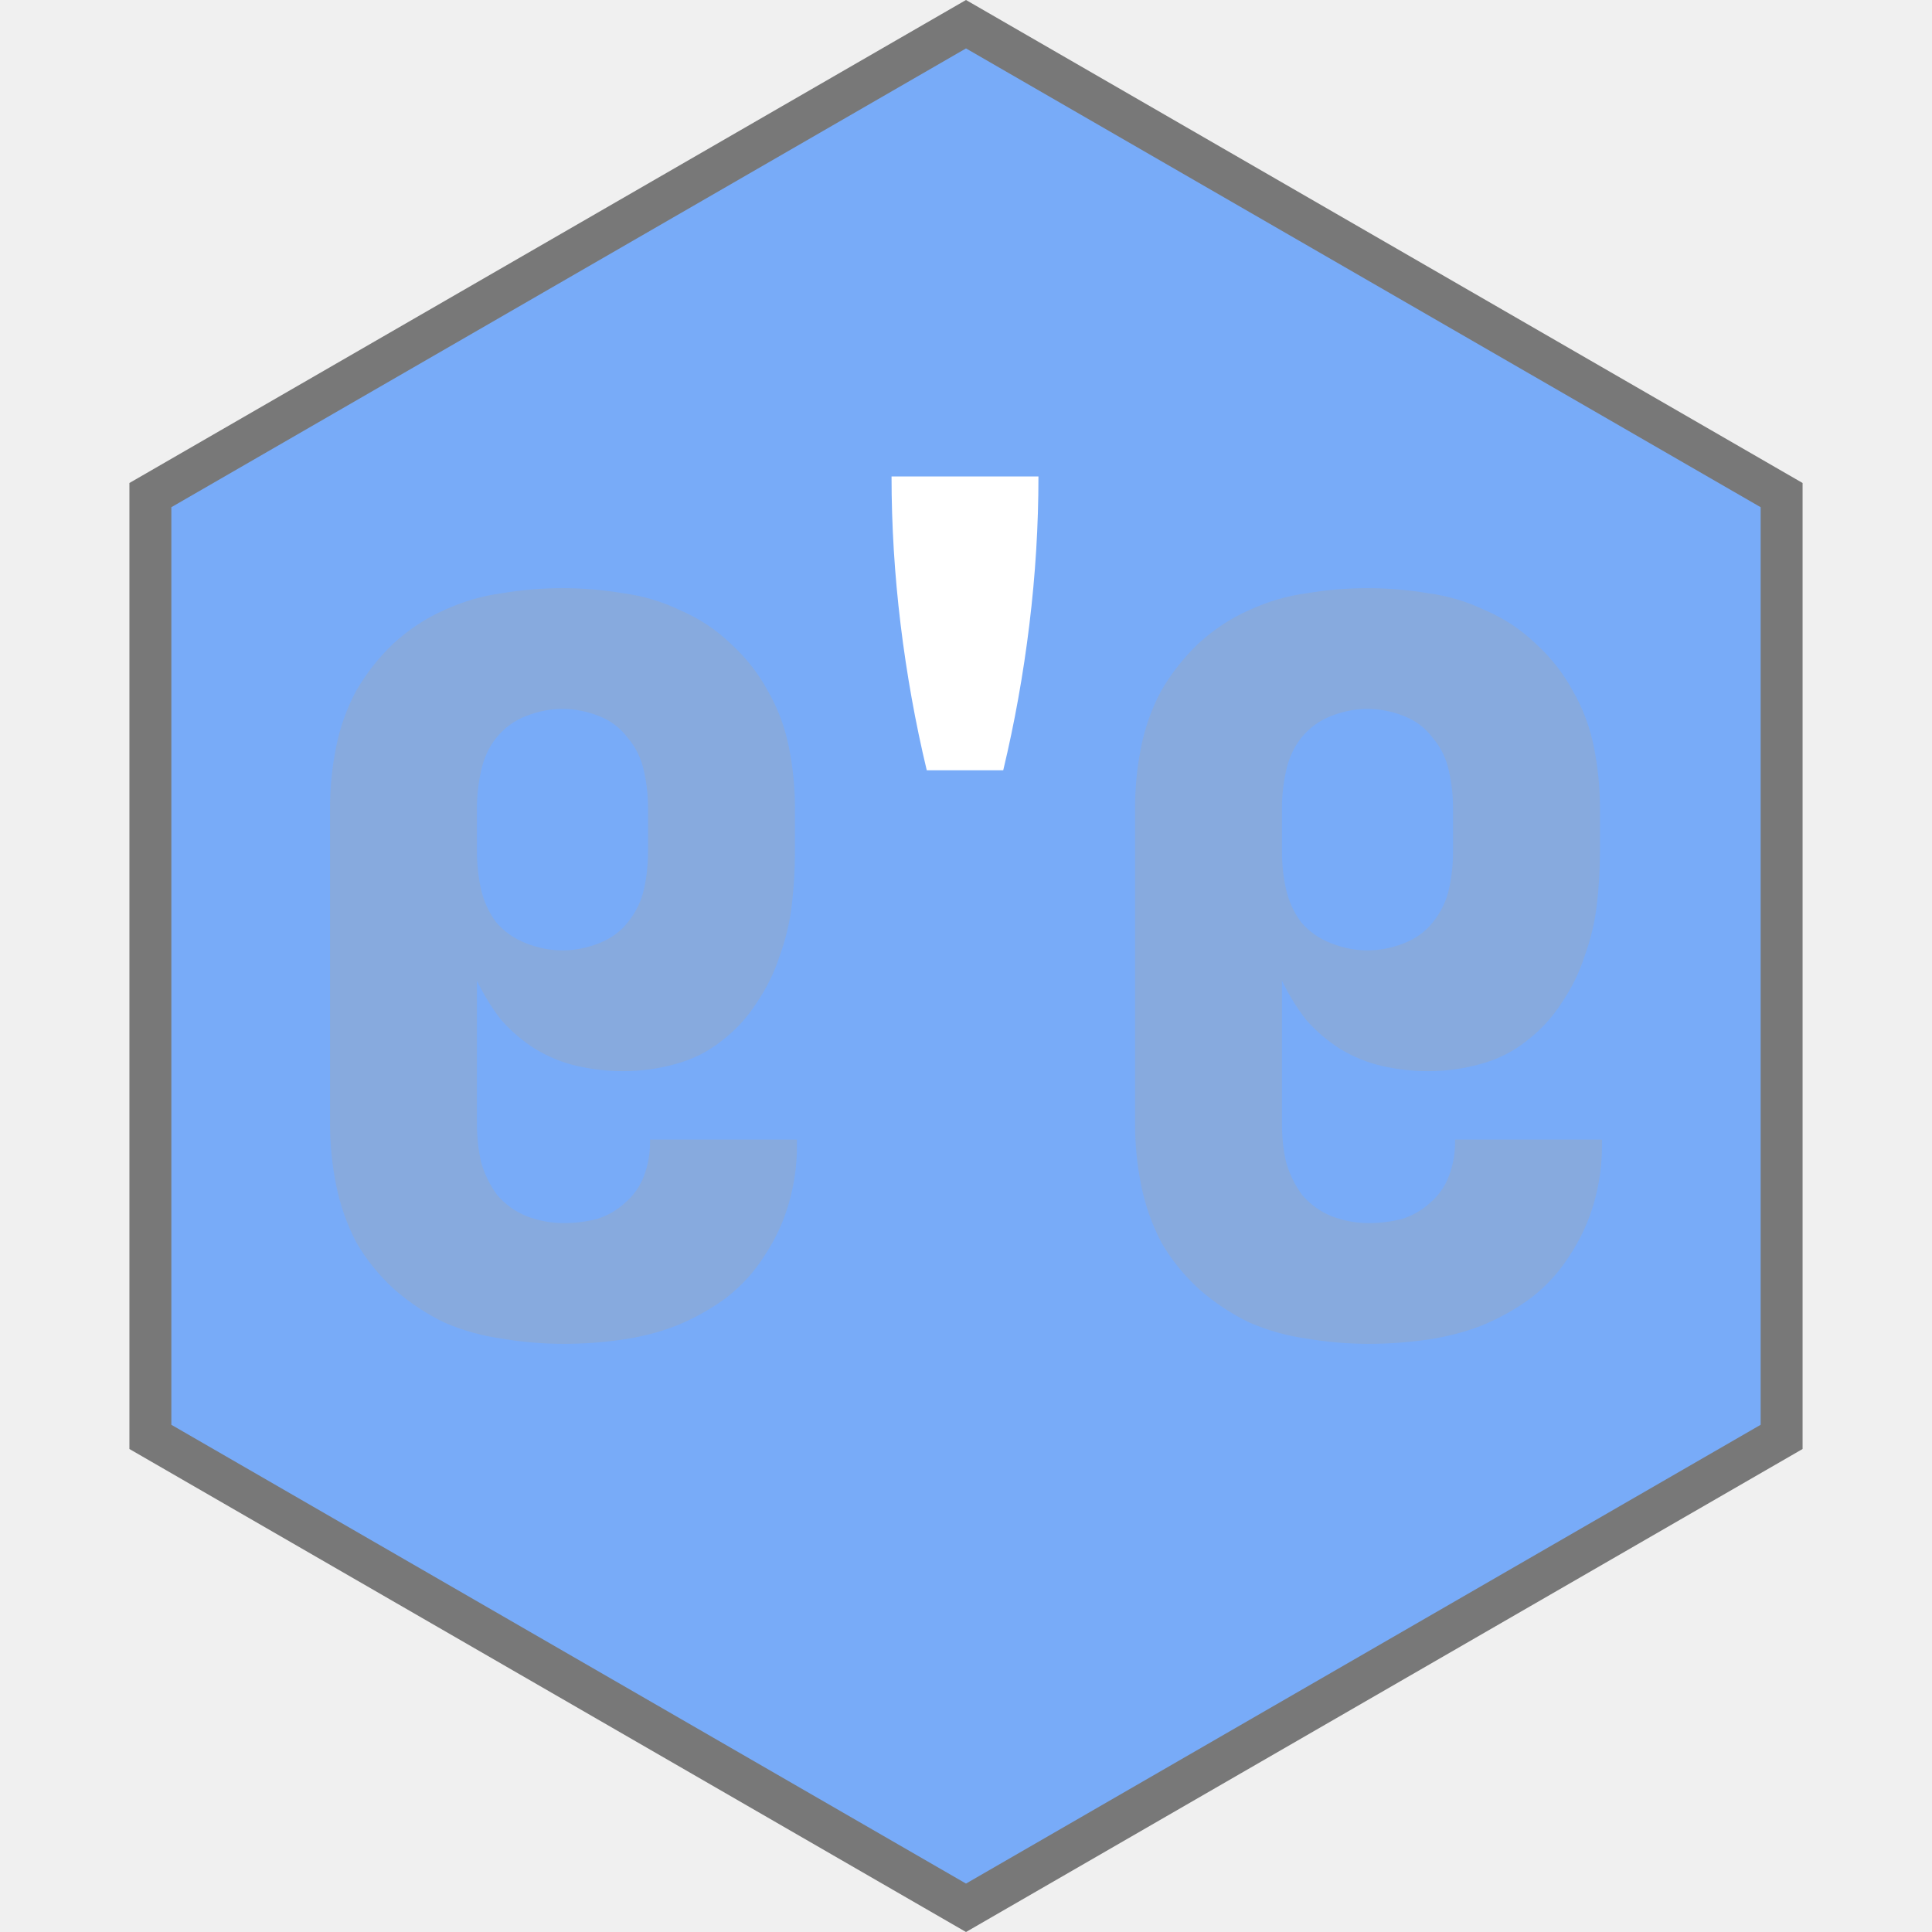
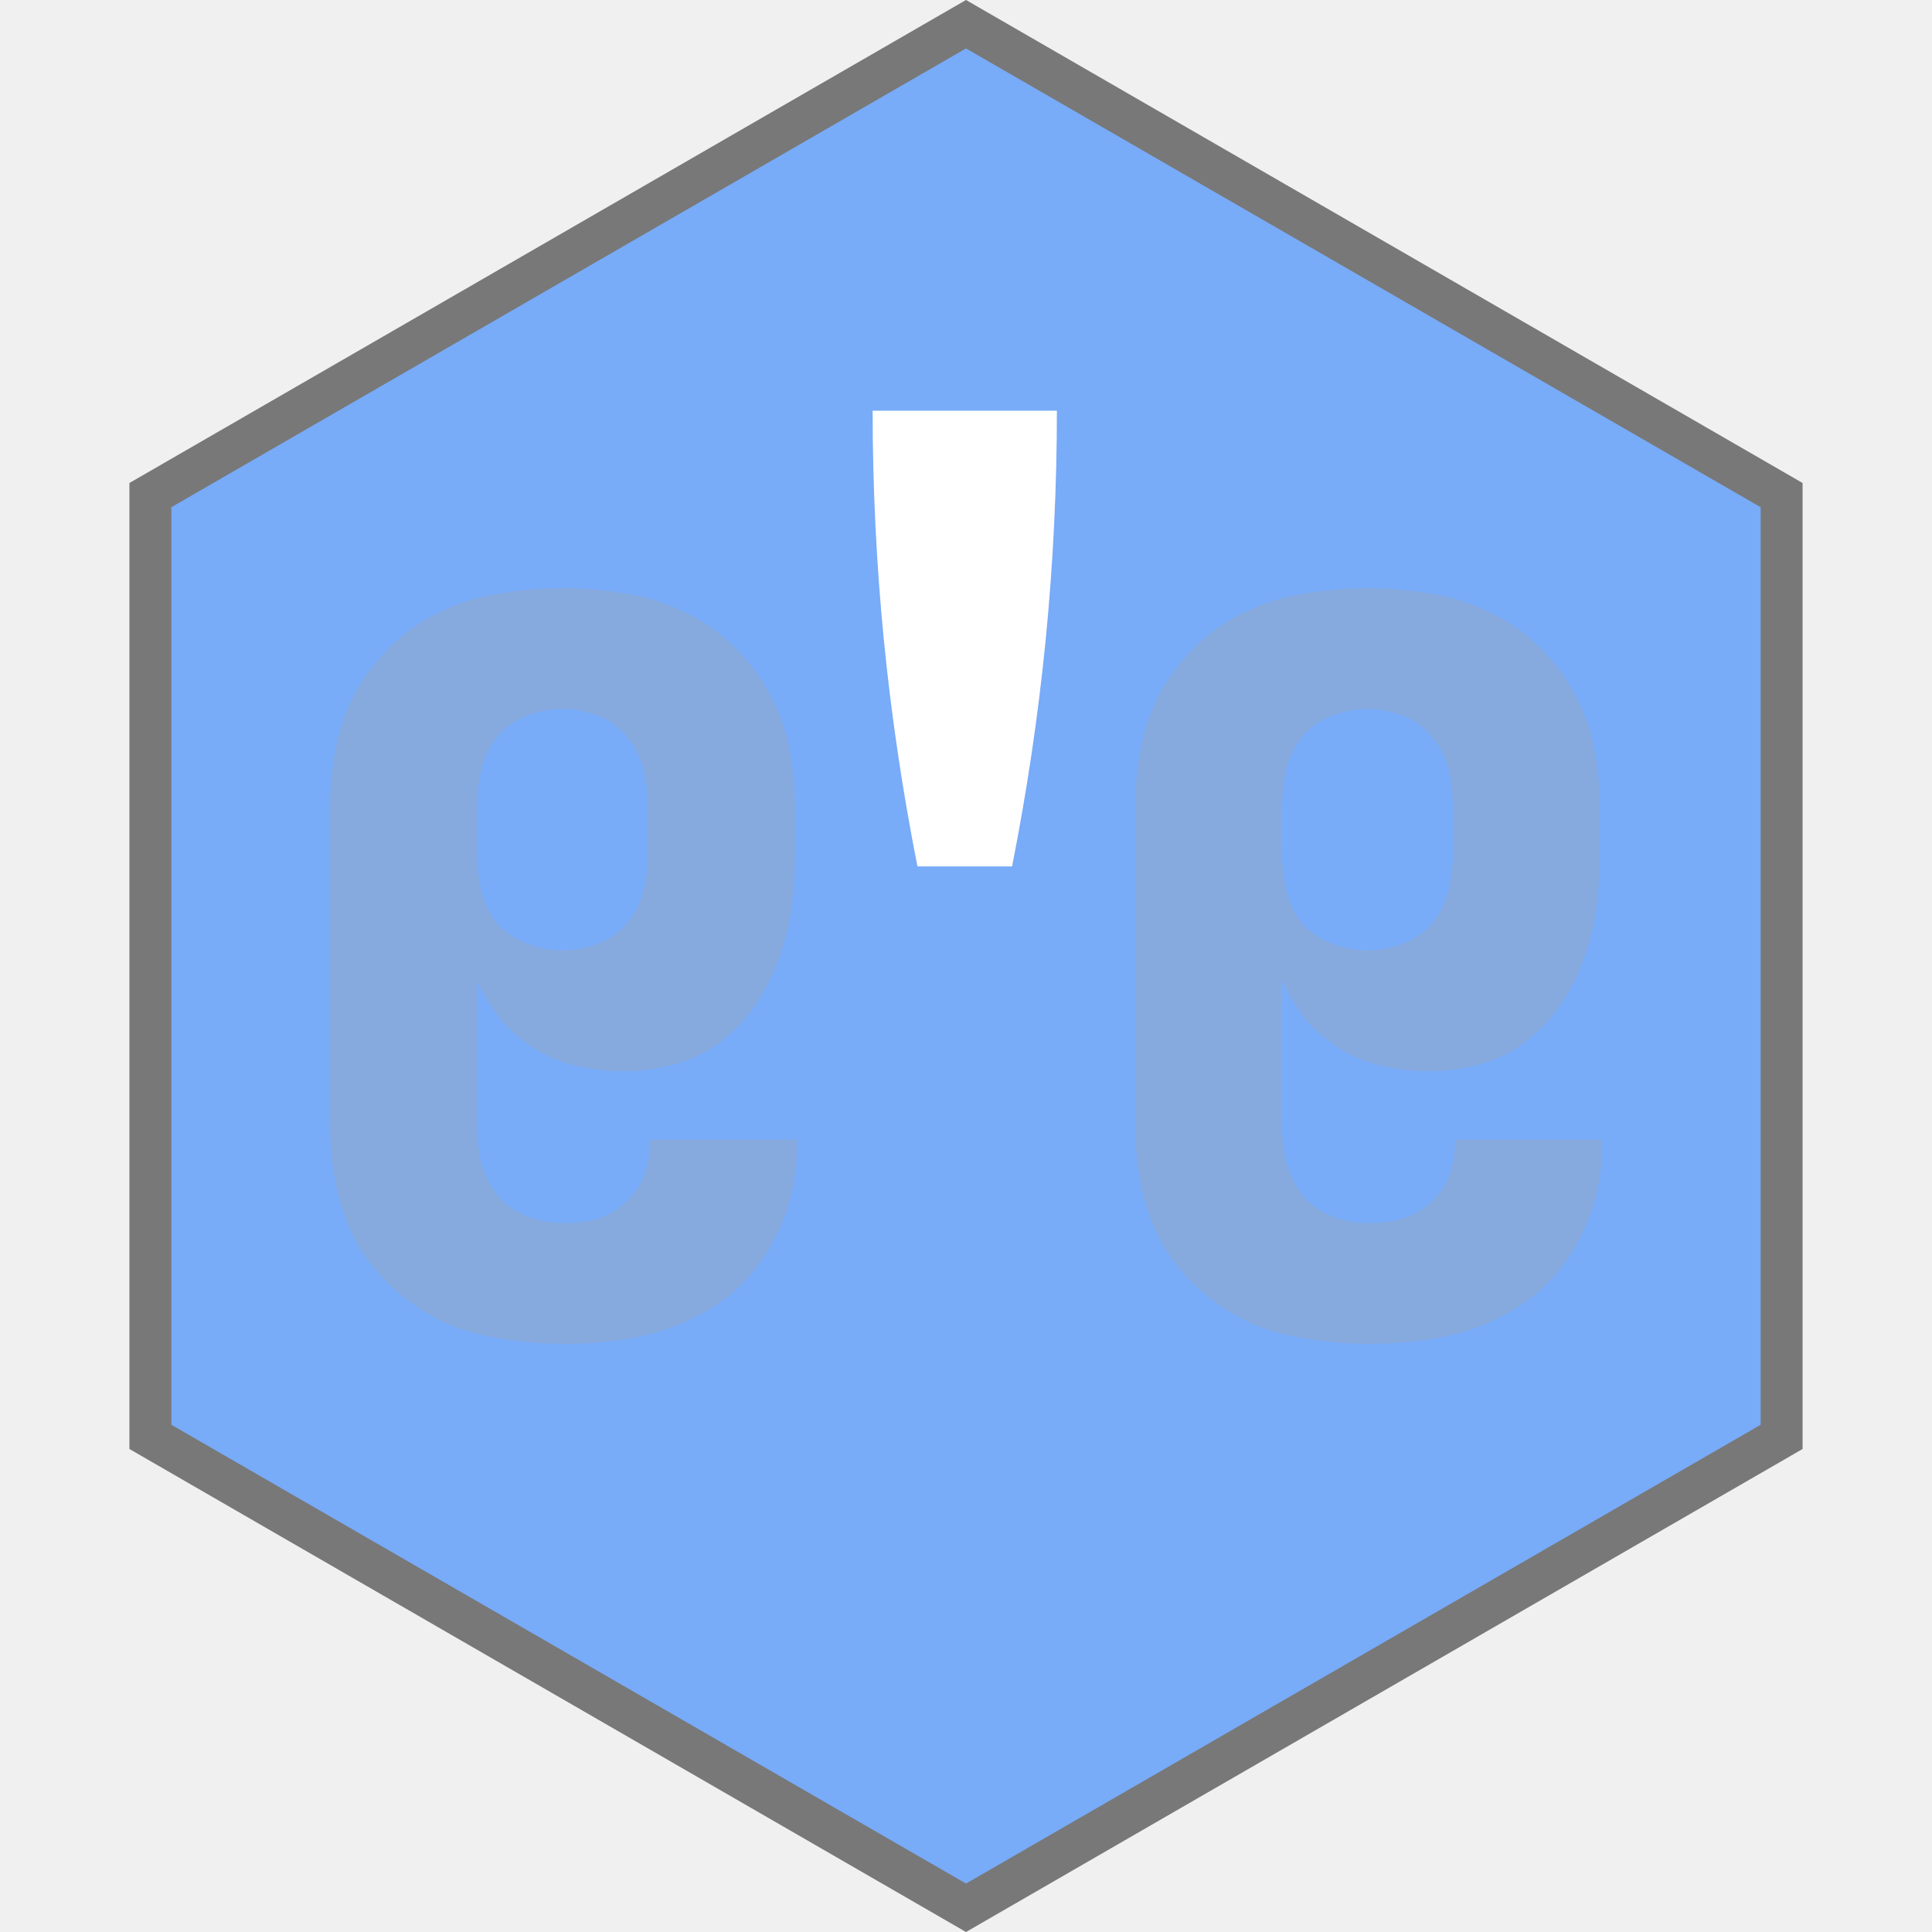
<svg xmlns="http://www.w3.org/2000/svg" version="1.1" id="svg1" xml:space="preserve" width="512" height="512" viewBox="0 0 512 512">
  <defs id="defs1" />
  <polygon points="90.186,78.15 67.727,117.05 22.809,117.05 0.35,78.15 22.809,39.25 67.727,39.25 " style="opacity:0.5;fill:#0066ff;fill-opacity:1;stroke:#000000;stroke-width:2;stroke-linecap:round;stroke-dasharray:none;stroke-opacity:1" id="hexfill_1_1" transform="matrix(0,-5.556454,-5.556454,0,690.2369,507.5287)" />
-   <path d="m 245.6,204.133 c -3.022,-12.622 -5.333,-25.511 -6.933,-38.667 -1.6,-13.156 -2.4,-26.222 -2.4,-39.2 h 38.933 c 0,12.978 -0.8,26.044 -2.4,39.2 -1.6,13.156 -3.911,26.044 -6.933,38.667 z" id="path11" style="font-weight:900;font-size:266.667px;line-height:1.25;font-family:'Iosevka Sezimal QP';-inkscape-font-specification:'Iosevka Sezimal QP, Heavy';text-align:center;letter-spacing:0px;word-spacing:0px;text-anchor:middle;fill:#ffffff" aria-label="󱸅󱹬󱸅" />
  <path d="m 149.333,356.133 c -5.333,0 -10.667,-0.444 -16,-1.333 -5.333,-0.711 -10.489,-2.133 -15.467,-4.267 -4.8,-2.311 -9.244,-5.244 -13.333,-8.8 -4.089,-3.733 -7.467,-7.911 -10.133,-12.533 -2.489,-4.8 -4.267,-9.867 -5.333,-15.2 -1.067,-5.333 -1.6,-10.667 -1.6,-16 v -84 c 0,-5.333 0.533,-10.667 1.6,-16 1.067,-5.333 2.844,-10.311 5.333,-14.933 2.667,-4.622 5.956,-8.8 9.867,-12.533 4.089,-3.733 8.533,-6.667 13.333,-8.8 4.978,-2.311 10.133,-3.822 15.467,-4.533 5.333,-0.889 10.667,-1.333 16,-1.333 5.333,0 10.667,0.444 16,1.333 5.333,0.711 10.4,2.222 15.2,4.533 4.978,2.133 9.422,5.067 13.333,8.8 4.089,3.733 7.378,7.911 9.867,12.533 2.667,4.622 4.533,9.6 5.6,14.933 1.067,5.333 1.6,10.667 1.6,16 v 11.733 c 0,4.622 -0.267,9.244 -0.8,13.867 -0.533,4.622 -1.6,9.156 -3.2,13.6 -1.422,4.444 -3.467,8.622 -6.133,12.533 -2.489,3.911 -5.6,7.289 -9.333,10.133 -3.556,2.844 -7.644,4.889 -12.267,6.133 -4.444,1.244 -9.067,1.867 -13.867,1.867 -3.911,0 -7.911,-0.444 -12,-1.333 -3.911,-0.889 -7.644,-2.4 -11.2,-4.533 -3.378,-2.133 -6.4,-4.711 -9.067,-7.733 -2.489,-3.2 -4.622,-6.667 -6.4,-10.4 v 38.133 c 0,3.378 0.356,6.667 1.067,9.867 0.889,3.2 2.311,6.133 4.267,8.8 2.133,2.489 4.711,4.356 7.733,5.6 3.2,1.244 6.489,1.867 9.867,1.867 3.022,0 5.956,-0.356 8.8,-1.067 2.844,-0.889 5.333,-2.311 7.467,-4.267 2.311,-1.956 4,-4.356 5.067,-7.2 1.067,-2.844 1.6,-5.778 1.6,-8.8 v -0.8 h 38.933 v 1.867 c 0,4.978 -0.711,9.956 -2.133,14.933 -1.422,4.978 -3.556,9.6 -6.4,13.867 -2.667,4.267 -6.044,8 -10.133,11.2 -4.089,3.022 -8.533,5.511 -13.333,7.467 -4.622,1.778 -9.511,3.022 -14.667,3.733 -4.978,0.711 -10.044,1.067 -15.2,1.067 z m -0.267,-104.267 c 3.2,0 6.4,-0.622 9.6,-1.867 3.2,-1.244 5.778,-3.111 7.733,-5.6 2.133,-2.667 3.556,-5.6 4.267,-8.8 0.711,-3.2 1.067,-6.489 1.067,-9.867 v -11.733 c 0,-3.2 -0.356,-6.4 -1.067,-9.6 -0.711,-3.378 -2.133,-6.311 -4.267,-8.8 -1.956,-2.667 -4.533,-4.622 -7.733,-5.867 -3.2,-1.244 -6.4,-1.867 -9.6,-1.867 -3.2,0 -6.4,0.622 -9.6,1.867 -3.2,1.244 -5.867,3.2 -8,5.867 -1.956,2.489 -3.289,5.422 -4,8.8 -0.711,3.2 -1.067,6.4 -1.067,9.6 v 11.733 c 0,3.378 0.356,6.667 1.067,9.867 0.711,3.2 2.044,6.133 4,8.8 2.133,2.489 4.8,4.356 8,5.6 3.2,1.244 6.4,1.867 9.6,1.867 z m 213.601,104.267 c -5.333,0 -10.667,-0.444 -16,-1.333 -5.333,-0.711 -10.489,-2.133 -15.467,-4.267 -4.8,-2.311 -9.244,-5.244 -13.333,-8.8 -4.089,-3.733 -7.467,-7.911 -10.133,-12.533 -2.489,-4.8 -4.267,-9.867 -5.333,-15.2 -1.067,-5.333 -1.6,-10.667 -1.6,-16 v -84 c 0,-5.333 0.533,-10.667 1.6,-16 1.067,-5.333 2.844,-10.311 5.333,-14.933 2.667,-4.622 5.956,-8.8 9.867,-12.533 4.089,-3.733 8.533,-6.667 13.333,-8.8 4.978,-2.311 10.133,-3.822 15.467,-4.533 5.333,-0.889 10.667,-1.333 16,-1.333 5.333,0 10.667,0.444 16,1.333 5.333,0.711 10.4,2.222 15.2,4.533 4.978,2.133 9.422,5.067 13.333,8.8 4.089,3.733 7.378,7.911 9.867,12.533 2.667,4.622 4.533,9.6 5.6,14.933 1.067,5.333 1.6,10.667 1.6,16 v 11.733 c 0,4.622 -0.267,9.244 -0.8,13.867 -0.533,4.622 -1.6,9.156 -3.2,13.6 -1.422,4.444 -3.467,8.622 -6.133,12.533 -2.489,3.911 -5.6,7.289 -9.333,10.133 -3.556,2.844 -7.644,4.889 -12.267,6.133 -4.444,1.244 -9.067,1.867 -13.867,1.867 -3.911,0 -7.911,-0.444 -12,-1.333 -3.911,-0.889 -7.644,-2.4 -11.2,-4.533 -3.378,-2.133 -6.4,-4.711 -9.067,-7.733 -2.489,-3.2 -4.622,-6.667 -6.4,-10.4 v 38.133 c 0,3.378 0.356,6.667 1.067,9.867 0.889,3.2 2.311,6.133 4.267,8.8 2.133,2.489 4.711,4.356 7.733,5.6 3.2,1.244 6.489,1.867 9.867,1.867 3.022,0 5.956,-0.356 8.8,-1.067 2.844,-0.889 5.333,-2.311 7.467,-4.267 2.311,-1.956 4,-4.356 5.067,-7.2 1.067,-2.844 1.6,-5.778 1.6,-8.8 v -0.8 h 38.933 v 1.867 c 0,4.978 -0.711,9.956 -2.133,14.933 -1.422,4.978 -3.556,9.6 -6.4,13.867 -2.667,4.267 -6.044,8 -10.133,11.2 -4.089,3.022 -8.533,5.511 -13.333,7.467 -4.622,1.778 -9.511,3.022 -14.667,3.733 -4.978,0.711 -10.044,1.067 -15.2,1.067 z m -0.267,-104.267 c 3.2,0 6.4,-0.622 9.6,-1.867 3.2,-1.244 5.778,-3.111 7.733,-5.6 2.133,-2.667 3.556,-5.6 4.267,-8.8 0.711,-3.2 1.067,-6.489 1.067,-9.867 v -11.733 c 0,-3.2 -0.356,-6.4 -1.067,-9.6 -0.711,-3.378 -2.133,-6.311 -4.267,-8.8 -1.956,-2.667 -4.533,-4.622 -7.733,-5.867 -3.2,-1.244 -6.4,-1.867 -9.6,-1.867 -3.2,0 -6.4,0.622 -9.6,1.867 -3.2,1.244 -5.867,3.2 -8,5.867 -1.956,2.489 -3.289,5.422 -4,8.8 -0.711,3.2 -1.067,6.4 -1.067,9.6 v 11.733 c 0,3.378 0.356,6.667 1.067,9.867 0.711,3.2 2.044,6.133 4,8.8 2.133,2.489 4.8,4.356 8,5.6 3.2,1.244 6.4,1.867 9.6,1.867 z" id="text5" style="font-weight:900;font-size:266.667px;line-height:1.25;font-family:'Iosevka Sezimal QP';-inkscape-font-specification:'Iosevka Sezimal QP, Heavy';text-align:center;letter-spacing:0px;word-spacing:0px;text-anchor:middle;fill:#87aade" aria-label="󱸅󱹬󱸅" />
+   <path d="m 268.208,229.605 h -25.076 q -5.939,-30.025 -8.908,-60.049 -2.969,-30.355 -2.969,-60.709 h 48.831 q 0,30.355 -2.969,60.709 -2.969,30.025 -8.908,60.049 z" id="text1" style="font-weight:bold;font-size:329.941px;line-height:1.25;font-family:'Iosevka Sezimal QP';-inkscape-font-specification:'Iosevka Sezimal QP, Bold';text-align:center;letter-spacing:0px;word-spacing:0px;text-anchor:middle;fill:#ffffff;stroke-width:29.447" aria-label="󱹬" />
</svg>
